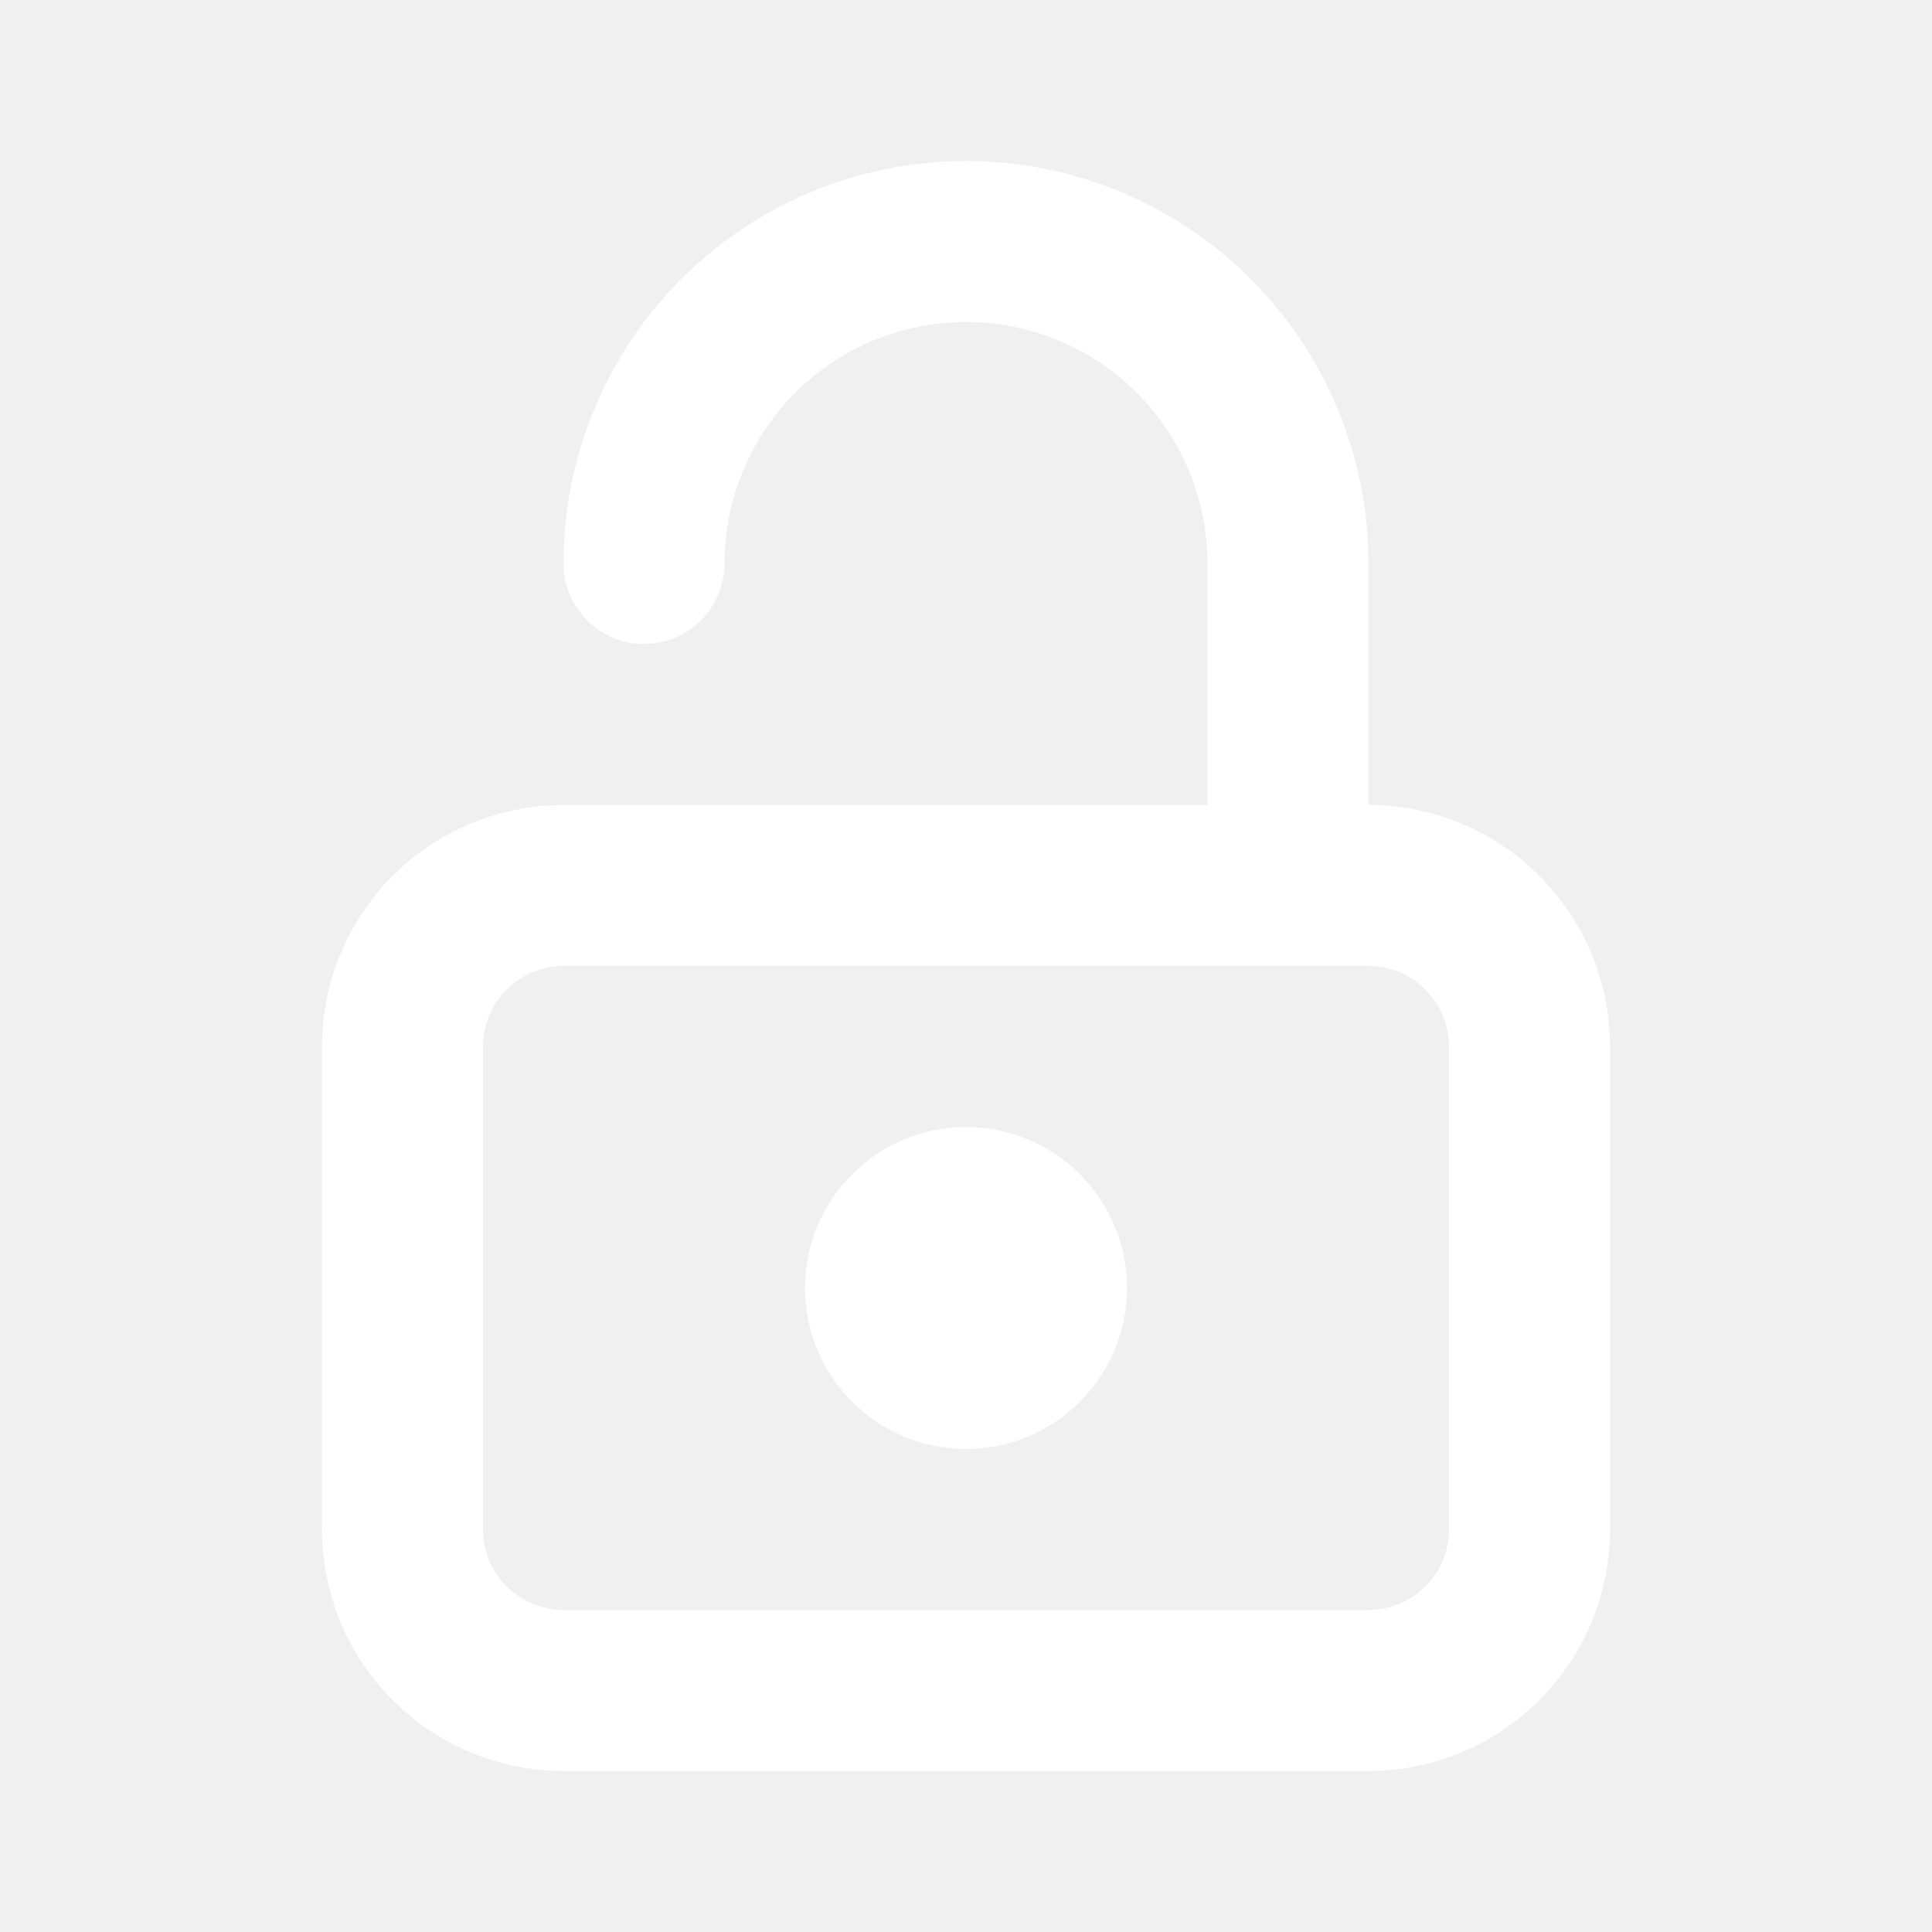
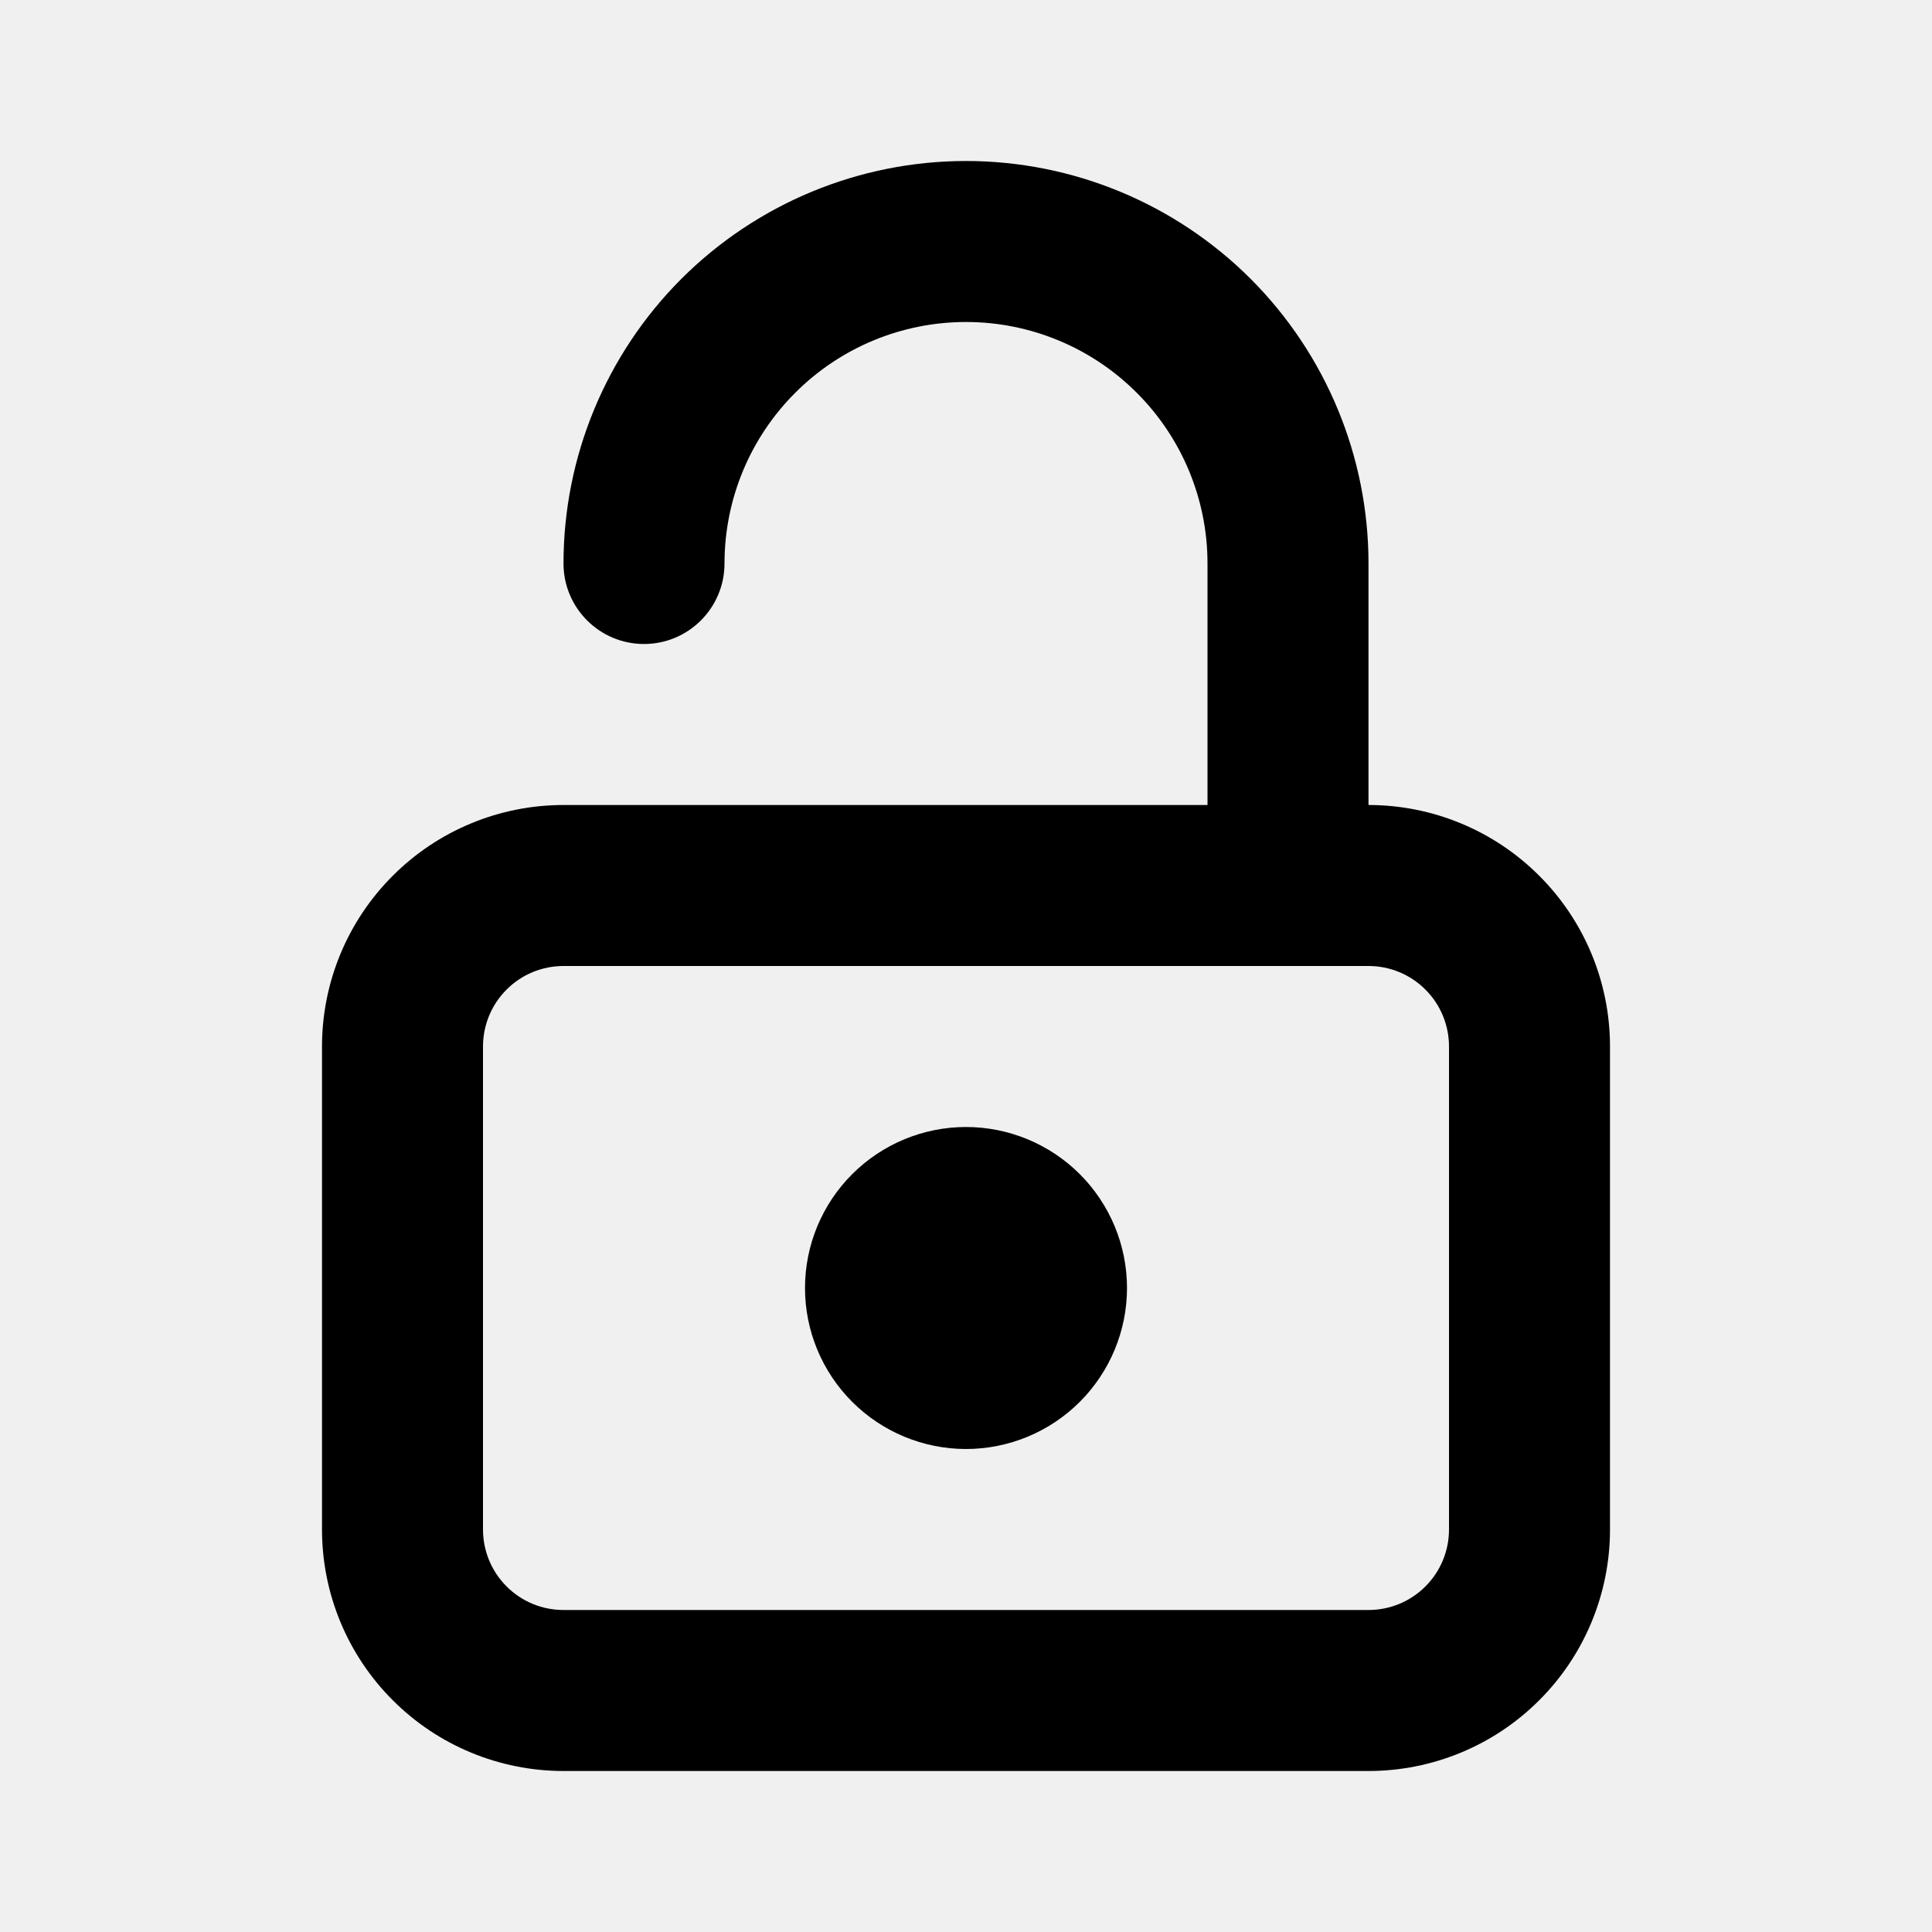
<svg xmlns="http://www.w3.org/2000/svg" width="24" height="24" viewBox="0 0 24 24" fill="none">
-   <path fill-rule="evenodd" clip-rule="evenodd" d="M7 12C6.735 12 6.48 12.105 6.293 12.293C6.105 12.48 6 12.735 6 13V19C6 19.265 6.105 19.52 6.293 19.707C6.48 19.895 6.735 20 7 20H17C17.265 20 17.52 19.895 17.707 19.707C17.895 19.52 18 19.265 18 19V13C18 12.735 17.895 12.48 17.707 12.293C17.52 12.105 17.265 12 17 12H7ZM4.879 10.879C5.441 10.316 6.204 10 7 10H17C17.796 10 18.559 10.316 19.121 10.879C19.684 11.441 20 12.204 20 13V19C20 19.796 19.684 20.559 19.121 21.121C18.559 21.684 17.796 22 17 22H7C6.204 22 5.441 21.684 4.879 21.121C4.316 20.559 4 19.796 4 19V13C4 12.204 4.316 11.441 4.879 10.879Z" fill="white" />
-   <path fill-rule="evenodd" clip-rule="evenodd" d="M10.586 14.586C10.961 14.211 11.47 14 12 14C12.53 14 13.039 14.211 13.414 14.586C13.789 14.961 14 15.47 14 16C14 16.53 13.789 17.039 13.414 17.414C13.039 17.789 12.53 18 12 18C11.47 18 10.961 17.789 10.586 17.414C10.211 17.039 10 16.53 10 16C10 15.47 10.211 14.961 10.586 14.586Z" fill="white" />
-   <path fill-rule="evenodd" clip-rule="evenodd" d="M12 4C11.204 4 10.441 4.316 9.879 4.879C9.316 5.441 9 6.204 9 7C9 7.552 8.552 8 8 8C7.448 8 7 7.552 7 7C7 5.674 7.527 4.402 8.464 3.464C9.402 2.527 10.674 2 12 2C13.326 2 14.598 2.527 15.536 3.464C16.473 4.402 17 5.674 17 7V11C17 11.552 16.552 12 16 12C15.448 12 15 11.552 15 11V7C15 6.204 14.684 5.441 14.121 4.879C13.559 4.316 12.796 4 12 4Z" fill="white" />
+   <path fill-rule="evenodd" clip-rule="evenodd" d="M7 12C6.735 12 6.48 12.105 6.293 12.293C6.105 12.48 6 12.735 6 13V19C6 19.265 6.105 19.52 6.293 19.707C6.48 19.895 6.735 20 7 20H17C17.265 20 17.52 19.895 17.707 19.707C17.895 19.52 18 19.265 18 19V13C18 12.735 17.895 12.48 17.707 12.293C17.52 12.105 17.265 12 17 12H7ZM4.879 10.879C5.441 10.316 6.204 10 7 10H17C17.796 10 18.559 10.316 19.121 10.879C19.684 11.441 20 12.204 20 13V19C20 19.796 19.684 20.559 19.121 21.121C18.559 21.684 17.796 22 17 22H7C6.204 22 5.441 21.684 4.879 21.121C4.316 20.559 4 19.796 4 19V13C4 12.204 4.316 11.441 4.879 10.879Z" fill="currentColor" />
+   <path fill-rule="evenodd" clip-rule="evenodd" d="M10.586 14.586C10.961 14.211 11.47 14 12 14C12.53 14 13.039 14.211 13.414 14.586C13.789 14.961 14 15.47 14 16C14 16.53 13.789 17.039 13.414 17.414C13.039 17.789 12.53 18 12 18C11.47 18 10.961 17.789 10.586 17.414C10.211 17.039 10 16.53 10 16C10 15.47 10.211 14.961 10.586 14.586Z" fill="currentColor" />
+   <path fill-rule="evenodd" clip-rule="evenodd" d="M12 4C11.204 4 10.441 4.316 9.879 4.879C9.316 5.441 9 6.204 9 7C9 7.552 8.552 8 8 8C7.448 8 7 7.552 7 7C7 5.674 7.527 4.402 8.464 3.464C9.402 2.527 10.674 2 12 2C13.326 2 14.598 2.527 15.536 3.464C16.473 4.402 17 5.674 17 7V11C17 11.552 16.552 12 16 12C15.448 12 15 11.552 15 11V7C15 6.204 14.684 5.441 14.121 4.879C13.559 4.316 12.796 4 12 4Z" fill="currentColor" />
</svg>
